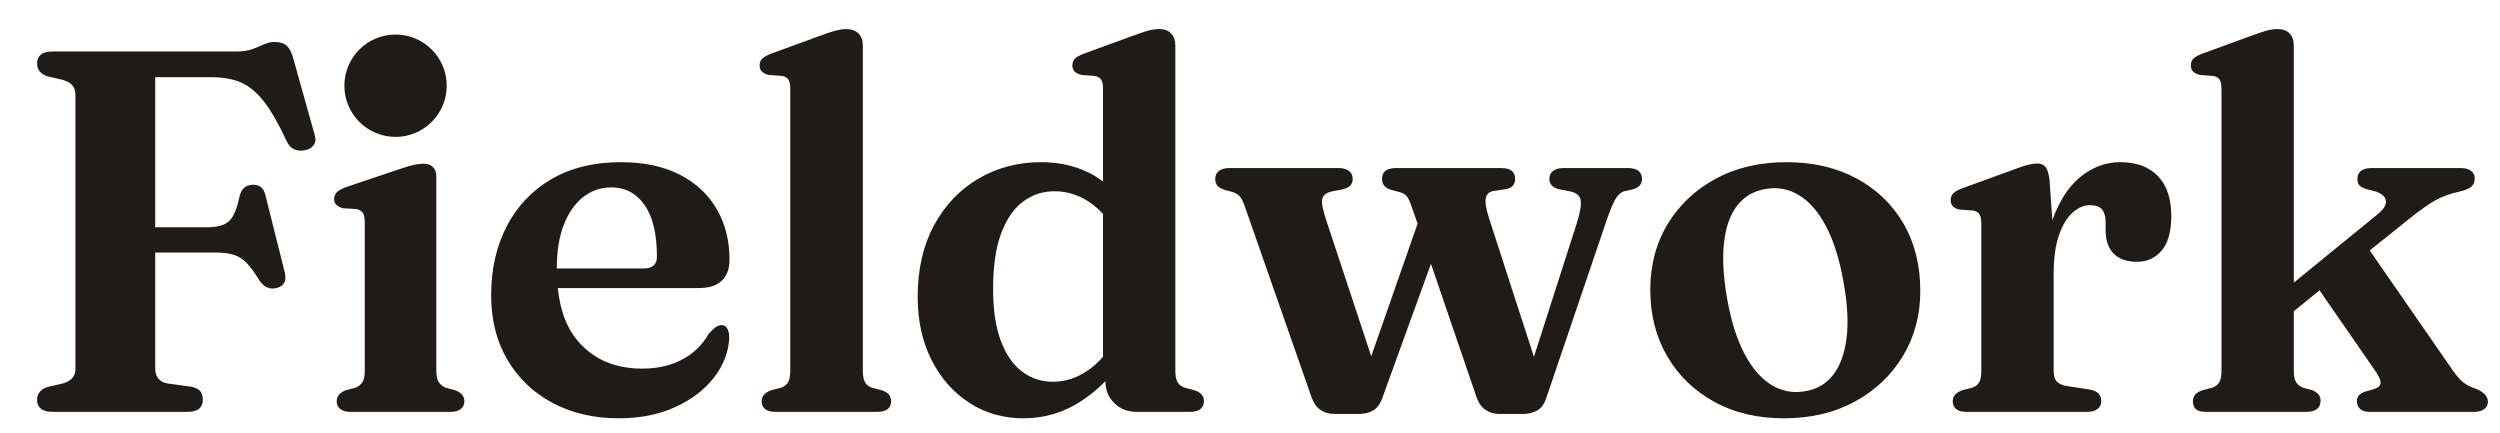
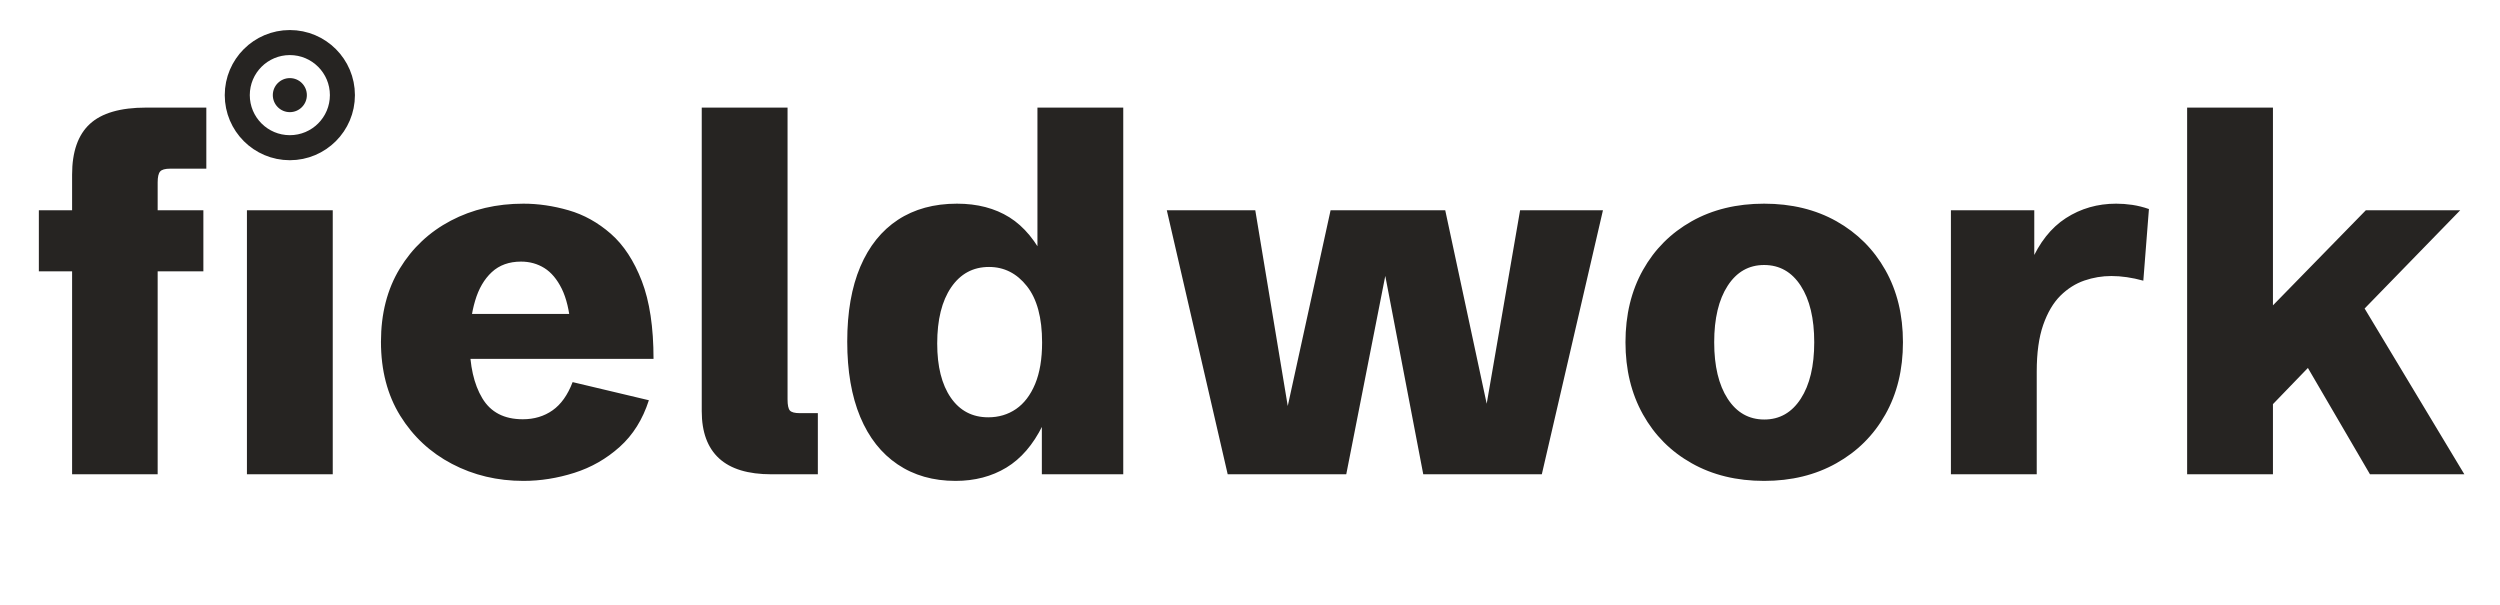
- <svg xmlns="http://www.w3.org/2000/svg" viewBox="-2 -80 485.6 84" role="img" aria-label="Fieldwork">
-   <path d="M8.25-70L43.90-70Q45.85-70 47.08-70.48Q48.30-70.95 49.30-71.40Q50.30-71.85 51.35-71.85Q52.90-71.85 53.73-71.08Q54.55-70.30 55.05-68.35L59.15-53.70Q59.50-52.55 58.88-51.75Q58.25-50.95 57.10-50.80Q56.10-50.60 55.18-50.98Q54.25-51.35 53.65-52.65Q51.25-57.80 49.13-60.45Q47-63.10 44.65-64.05Q42.30-65 39.15-65L28.15-65L28.15-35.85L38.10-35.85Q41.25-35.85 42.53-37.08Q43.80-38.30 44.55-41.95Q44.85-43.05 45.45-43.55Q46.05-44.05 46.95-44.10Q49.05-44.25 49.55-42.10L53.30-27.15Q53.60-25.85 53.23-25.12Q52.85-24.40 51.90-24.10Q50.90-23.80 50.03-24.12Q49.15-24.45 48.40-25.50Q47.10-27.65 45.98-28.85Q44.85-30.05 43.43-30.50Q42-30.95 39.75-30.95L28.15-30.95L28.15-8.35Q28.15-7.25 28.75-6.48Q29.35-5.70 30.65-5.50L35.05-4.90Q36.35-4.65 36.88-4.05Q37.40-3.45 37.40-2.30Q37.40-1.25 36.68-0.62Q35.95 0 34.40 0L8.25 0Q6.70 0 5.95-0.62Q5.20-1.25 5.20-2.30Q5.20-4.20 7.30-4.85L10.15-5.50Q11.40-5.85 12.03-6.55Q12.65-7.25 12.65-8.35L12.65-61.65Q12.65-62.75 12.03-63.45Q11.40-64.15 10.15-64.50L7.30-65.15Q5.20-65.80 5.20-67.70Q5.20-68.80 5.95-69.40Q6.70-70 8.25-70 M82.75-45.80L82.75-8Q82.75-6.50 83.22-5.78Q83.70-5.05 84.55-4.70L86.40-4.20Q87.25-3.90 87.72-3.37Q88.20-2.85 88.20-2.05Q88.20-1.10 87.50-0.55Q86.80 0 85.55 0L66 0Q64.80 0 64.10-0.55Q63.40-1.10 63.40-2.05Q63.40-2.80 63.85-3.33Q64.30-3.85 65.15-4.20L67.10-4.70Q67.95-5.10 68.40-5.78Q68.85-6.45 68.85-8L68.85-36.85Q68.85-38.15 68.45-38.68Q68.05-39.20 67.25-39.40L64.60-39.55Q63.75-39.80 63.33-40.23Q62.90-40.65 62.90-41.35Q62.90-42.15 63.45-42.68Q64-43.20 65.20-43.65L75.75-47.20Q77.40-47.75 78.38-47.98Q79.35-48.20 80.35-48.20Q81.45-48.20 82.10-47.55Q82.75-46.90 82.75-45.80 M139.70-29.55Q139.70-26.90 138.20-25.48Q136.70-24.05 133.80-24.05L106.35-24.05Q107.05-17.10 110.70-13.25Q115.20-8.40 122.75-8.40Q127.15-8.40 130.48-10.15Q133.80-11.90 135.65-15.15Q136.55-16.15 137.08-16.50Q137.60-16.85 138.15-16.85Q138.95-16.85 139.30-16.12Q139.65-15.40 139.65-14.40Q139.45-10.20 136.65-6.62Q133.85-3.05 129.10-0.90Q124.35 1.25 118.20 1.25Q110.95 1.25 105.35-1.73Q99.75-4.70 96.58-10.08Q93.40-15.45 93.40-22.65Q93.40-30.20 96.43-36.05Q99.45-41.90 105.10-45.20Q110.75-48.50 118.60-48.50Q125.30-48.50 130.03-46.08Q134.75-43.65 137.23-39.37Q139.70-35.10 139.70-29.55M106.15-27.85L123.05-27.85Q125.60-27.85 125.60-30.15Q125.60-36.75 123.20-40.18Q120.80-43.60 116.75-43.60Q113.65-43.60 111.25-41.70Q108.85-39.80 107.50-36.30Q106.15-32.80 106.15-27.85 M165.60-71.15L165.60-8Q165.60-6.45 166.03-5.73Q166.45-5 167.35-4.70L169.25-4.20Q170.20-3.90 170.65-3.37Q171.10-2.85 171.10-2.05Q171.10-1.10 170.45-0.55Q169.80 0 168.35 0L148.65 0Q147.25 0 146.60-0.55Q145.95-1.10 145.95-2.05Q145.95-2.80 146.40-3.33Q146.85-3.85 147.80-4.20L149.75-4.70Q150.65-5.05 151.07-5.75Q151.50-6.45 151.50-8L151.50-62.75Q151.50-64 151.13-64.55Q150.75-65.10 149.90-65.25L147.25-65.45Q146.35-65.70 145.95-66.15Q145.55-66.60 145.55-67.30Q145.55-68.10 146.05-68.60Q146.55-69.10 147.85-69.60L157.15-73Q159.15-73.75 160.30-74.05Q161.45-74.35 162.30-74.35Q163.95-74.35 164.78-73.48Q165.60-72.60 165.60-71.15 M176.25-22.35Q176.25-30.35 179.42-36.23Q182.60-42.10 188.05-45.30Q193.50-48.50 200.25-48.50Q206.20-48.50 210.80-45.75Q211.55-45.25 212.25-44.75L212.25-62.75Q212.25-64 211.88-64.55Q211.50-65.10 210.60-65.25L208-65.45Q207.10-65.70 206.70-66.15Q206.30-66.60 206.30-67.30Q206.30-68.10 206.77-68.60Q207.25-69.10 208.60-69.60L217.90-73Q219.80-73.70 220.95-74.03Q222.10-74.35 223.15-74.35Q224.70-74.35 225.50-73.48Q226.30-72.60 226.30-71.15L226.30-8Q226.30-6.45 226.75-5.73Q227.20-5 228.10-4.70L230-4.20Q230.95-3.90 231.40-3.37Q231.85-2.85 231.85-2.05Q231.85-1.10 231.17-0.55Q230.50 0 229.10 0L218.75 0Q216.15 0 214.45-1.70Q212.75-3.30 212.70-5.95Q210.60-3.80 208.25-2.25Q203.05 1.25 196.80 1.25Q190.90 1.25 186.25-1.78Q181.60-4.80 178.92-10.12Q176.25-15.45 176.25-22.35M212.25-10.70L212.25-38.45Q210.90-39.90 209.45-40.85Q206.35-42.85 202.80-42.85Q199.40-42.85 196.70-40.83Q194-38.80 192.45-34.62Q190.90-30.45 190.90-23.90Q190.90-17.80 192.40-13.80Q193.90-9.80 196.52-7.83Q199.15-5.85 202.50-5.85Q206.15-5.85 209.30-8.05Q210.85-9.10 212.25-10.70 M262.10 0.40L257.15 0.40Q255.65 0.40 254.52-0.35Q253.40-1.10 252.75-2.85L239.95-39.45Q239.35-41.30 238.77-41.90Q238.20-42.50 237.40-42.70L235.80-43.15Q234.85-43.45 234.45-43.95Q234.05-44.45 234.05-45.25Q234.05-46.25 234.77-46.80Q235.50-47.35 236.70-47.35L258.10-47.35Q259.30-47.35 260.02-46.80Q260.75-46.25 260.75-45.25Q260.75-44.45 260.27-43.95Q259.80-43.45 258.70-43.20L256.85-42.85Q255.15-42.50 254.85-41.45Q254.55-40.40 255.60-37.25L264.35-10.80L273.35-36.55L272.25-39.70Q271.70-41.40 271.18-41.95Q270.65-42.50 269.80-42.70L268.15-43.15Q267.25-43.45 266.85-43.95Q266.45-44.45 266.45-45.25Q266.45-47.35 269.10-47.35L289.65-47.35Q292.30-47.35 292.30-45.25Q292.30-44.45 291.85-43.93Q291.40-43.40 290.45-43.25L288.10-42.90Q286.85-42.70 286.60-41.53Q286.35-40.35 287.25-37.55L295.95-10.70L304.20-36.40Q305.30-39.85 305.02-41.18Q304.75-42.50 302.85-42.85L301-43.20Q299.95-43.45 299.45-43.95Q298.95-44.45 298.95-45.25Q298.95-46.25 299.68-46.80Q300.40-47.35 301.60-47.35L314.30-47.35Q315.55-47.35 316.25-46.80Q316.95-46.25 316.95-45.25Q316.95-44.55 316.55-44.03Q316.15-43.50 315.05-43.20L313.50-42.85Q312.55-42.60 311.82-41.40Q311.10-40.20 310.10-37.30L298.30-2.55Q297.70-0.85 296.50-0.22Q295.30 0.40 293.95 0.40L289.20 0.40Q287.75 0.40 286.57-0.37Q285.40-1.15 284.80-2.85L275.95-28.75L266.45-2.55Q265.80-0.85 264.63-0.22Q263.45 0.40 262.10 0.40 M345-48.50Q352.75-48.50 358.60-45.35Q364.45-42.20 367.73-36.58Q371-30.95 371-23.50Q371-16.45 367.63-10.85Q364.25-5.25 358.30-2Q352.35 1.25 344.50 1.25Q336.80 1.25 330.98-1.95Q325.15-5.15 321.85-10.78Q318.55-16.40 318.55-23.75Q318.55-30.90 321.93-36.48Q325.30-42.05 331.25-45.28Q337.20-48.50 345-48.50M348.55-4Q351.95-4.50 354.02-7.12Q356.10-9.75 356.68-14.35Q357.25-18.95 356.05-25.40Q354.90-31.85 352.70-36.02Q350.50-40.20 347.50-42.05Q344.50-43.90 341-43.30Q337.55-42.75 335.48-40.12Q333.40-37.50 332.88-32.93Q332.35-28.35 333.50-21.85Q334.65-15.45 336.85-11.28Q339.05-7.10 342.05-5.25Q345.05-3.40 348.55-4 M396.10-45.05L396.65-37.20Q396.90-37.95 397.20-38.65Q399.25-43.55 402.60-46.03Q405.95-48.50 409.80-48.50Q414.55-48.50 417.15-45.80Q419.75-43.10 419.75-38.05Q419.75-33.55 417.90-31.35Q416.05-29.15 413.10-29.15Q410.10-29.15 408.55-30.75Q407-32.35 407-35.20L407-37Q406.95-38.60 406.25-39.37Q405.55-40.15 403.95-40.15Q402.20-40.15 400.58-38.70Q398.95-37.25 397.93-34.30Q396.90-31.35 396.90-26.75L396.90-8.05Q396.90-6.60 397.48-5.93Q398.05-5.25 399.55-5L403.85-4.35Q405-4.15 405.58-3.60Q406.15-3.05 406.15-2.10Q406.15-1.10 405.43-0.55Q404.70 0 403.35 0L380 0Q378.60 0 377.95-0.55Q377.30-1.10 377.30-2.05Q377.30-2.80 377.75-3.33Q378.20-3.85 379.15-4.20L381.10-4.70Q382-5 382.43-5.73Q382.85-6.45 382.85-8L382.85-36.55Q382.85-37.85 382.48-38.40Q382.10-38.95 381.25-39.10L378.60-39.30Q377.70-39.50 377.30-39.95Q376.90-40.40 376.90-41.10Q376.90-41.95 377.40-42.45Q377.90-42.95 379.20-43.45L388.30-46.75Q390.75-47.70 391.90-47.98Q393.05-48.25 393.70-48.25Q394.80-48.25 395.35-47.53Q395.90-46.80 396.10-45.05 M445.95 0L426.50 0Q425.05 0 424.50-0.55Q423.95-1.10 423.95-2.05Q423.95-2.80 424.38-3.33Q424.80-3.85 425.80-4.20L427.75-4.70Q428.65-5.05 429.07-5.75Q429.50-6.45 429.50-8L429.50-62.75Q429.50-64 429.13-64.55Q428.75-65.10 427.90-65.25L425.25-65.45Q424.35-65.70 423.95-66.15Q423.55-66.60 423.55-67.30Q423.55-68.10 424.02-68.60Q424.50-69.10 425.85-69.60L435.15-73Q437.05-73.70 438.20-74.03Q439.35-74.35 440.40-74.35Q441.95-74.35 442.75-73.48Q443.55-72.60 443.55-71.15L443.55-25.10L459.85-38.40Q461.60-39.80 461.43-41.03Q461.25-42.25 459.30-42.85L457.55-43.30Q456.60-43.60 456.25-44.05Q455.90-44.50 455.90-45.25Q455.90-46.25 456.60-46.80Q457.30-47.35 458.55-47.35L476.05-47.35Q477.25-47.35 477.98-46.80Q478.70-46.25 478.70-45.35Q478.70-44.40 478.10-43.80Q477.50-43.20 475.60-42.75Q473.05-42.20 471.07-41.10Q469.10-40 466.10-37.60L458.30-31.35L474.50-7.95Q475.70-6.30 476.60-5.62Q477.50-4.95 479.15-4.40Q480.20-3.90 480.73-3.30Q481.25-2.70 481.25-1.95Q481.25-1.05 480.52-0.52Q479.80 0 478.60 0L458.20 0Q457.10 0 456.45-0.55Q455.80-1.10 455.80-2.05Q455.80-2.70 456.15-3.15Q456.50-3.60 457.30-3.90L458.90-4.35Q460.30-4.75 460.40-5.58Q460.50-6.40 459.10-8.35L448.55-23.60L443.55-19.55L443.55-8Q443.55-6.45 444-5.75Q444.45-5.05 445.35-4.70L447.15-4.20Q448.75-3.55 448.75-2.20Q448.75 0 445.95 0" fill="#211B18" />
-   <circle cx="74.83" cy="-63.35" r="9.94" fill="#211B18" />
+ <svg xmlns="http://www.w3.org/2000/svg" viewBox="0 0 499.33 120.73" width="499.33" height="120.73" role="img" aria-label="Fieldwork">
+   <g transform="translate(6 94.73)">
+     <path d="M25.49 0L8.40 0L8.40-59.86Q8.40-66.70 11.94-69.97Q15.48-73.24 23.19-73.24L35.21-73.24L35.21-61.04L27.98-61.04Q26.46-61.04 25.98-60.47Q25.49-59.91 25.49-58.30L25.49 0M34.62-40.53L1.76-40.53L1.76-52.73L34.62-52.73M60.46 0L43.32 0L43.32-52.73L60.46-52.73M98.55 1.32Q90.74 1.32 84.27-2.08Q77.80-5.47 73.94-11.69Q70.09-17.92 70.09-26.46Q70.09-34.91 73.85-41.09Q77.61-47.27 84.05-50.66Q90.50-54.05 98.55-54.05Q103-54.05 107.56-52.73Q112.13-51.42 115.99-48.05Q119.84-44.68 122.19-38.60Q124.53-32.52 124.53-23.05L81.07-23.05L81.07-32.03L109.25-32.03L107.98-29.64Q107.59-34.23 106.20-37.06Q104.80-39.89 102.73-41.19Q100.65-42.48 98.07-42.48Q94.50-42.48 92.23-40.38Q89.96-38.28 88.89-34.64Q87.81-31.01 87.81-26.37Q87.81-19.38 90.33-15.19Q92.84-10.99 98.41-10.99Q101.83-10.99 104.36-12.77Q106.90-14.55 108.37-18.41L123.60-14.79Q121.75-9.03 117.77-5.47Q113.79-1.90 108.71-0.29Q103.63 1.32 98.55 1.32M157.35 0L148.07 0Q141.09 0 137.63-3.17Q134.16-6.35 134.16-12.60L134.16-73.24L151.30-73.24L151.30-14.94Q151.30-13.28 151.76-12.74Q152.23-12.21 153.74-12.21L157.35-12.21M184.85 1.32Q178.16 1.32 173.28-1.98Q168.40-5.27 165.81-11.47Q163.22-17.68 163.22-26.51Q163.22-35.30 165.83-41.46Q168.45-47.61 173.35-50.83Q178.26-54.05 185.14-54.05Q191.25-54.05 195.62-51.32Q199.99-48.58 202.92-42.48L201.21-42.48L201.21-73.24L218.35-73.24L218.35 0L202.09 0L202.09-10.45L202.23-9.72Q199.40-4 195.01-1.34Q190.61 1.32 184.85 1.32M191.39-11.38Q194.52-11.38 196.94-13.04Q199.35-14.70 200.75-18.04Q202.14-21.39 202.14-26.32Q202.14-33.74 199.11-37.57Q196.08-41.41 191.54-41.41Q186.76-41.41 183.97-37.33Q181.19-33.25 181.19-26.12Q181.19-19.24 183.90-15.31Q186.61-11.38 191.39-11.38M262.89 0L239.21 0L227.05-52.73L244.72-52.73L251.71-10.60L250.54-10.60L259.76-52.73L282.66-52.73L291.70-10.55L290.33-10.55L297.61-52.73L314.16-52.73L301.95 0L278.27 0L269.24-47.17L272.17-47.17M346.35 1.32Q338.14 1.32 331.89-2.20Q325.64-5.71 322.15-11.96Q318.66-18.21 318.66-26.37Q318.66-34.57 322.15-40.80Q325.64-47.02 331.89-50.54Q338.14-54.05 346.35-54.05Q354.55-54.05 360.80-50.54Q367.05-47.02 370.56-40.80Q374.08-34.57 374.08-26.37Q374.08-18.16 370.56-11.94Q367.05-5.71 360.77-2.20Q354.50 1.32 346.35 1.32M346.39-10.94Q350.98-10.94 353.67-15.09Q356.36-19.24 356.36-26.37Q356.36-33.50 353.67-37.65Q350.98-41.80 346.35-41.80Q341.76-41.80 339.07-37.65Q336.38-33.50 336.38-26.37Q336.38-19.24 339.07-15.09Q341.76-10.94 346.39-10.94M400.80 0L383.66 0L383.66-52.73L400.31-52.73L400.31-40.58L399.58-42.24Q402.17-48.29 406.63-51.17Q411.10-54.05 416.67-54.05Q418.23-54.05 419.89-53.81Q421.55-53.56 423.21-52.98L422.09-38.67Q418.72-39.60 415.69-39.60Q412.96-39.60 410.32-38.70Q407.68-37.79 405.53-35.67Q403.39-33.54 402.09-29.83Q400.80-26.12 400.80-20.51M447.98 0L430.84 0L430.84-73.24L447.98-73.24L447.98-33.74L466.53-52.73L485.38-52.73L466.29-33.11L486.21 0L467.36 0L454.96-21.24L447.98-14.01" fill="#262422" />
+     <circle cx="51.89" cy="-75.73" r="10.5" fill="none" stroke="#262422" stroke-width="5" />
+     <circle cx="51.89" cy="-75.73" r="3.4" fill="#262422" />
+   </g>
</svg>
